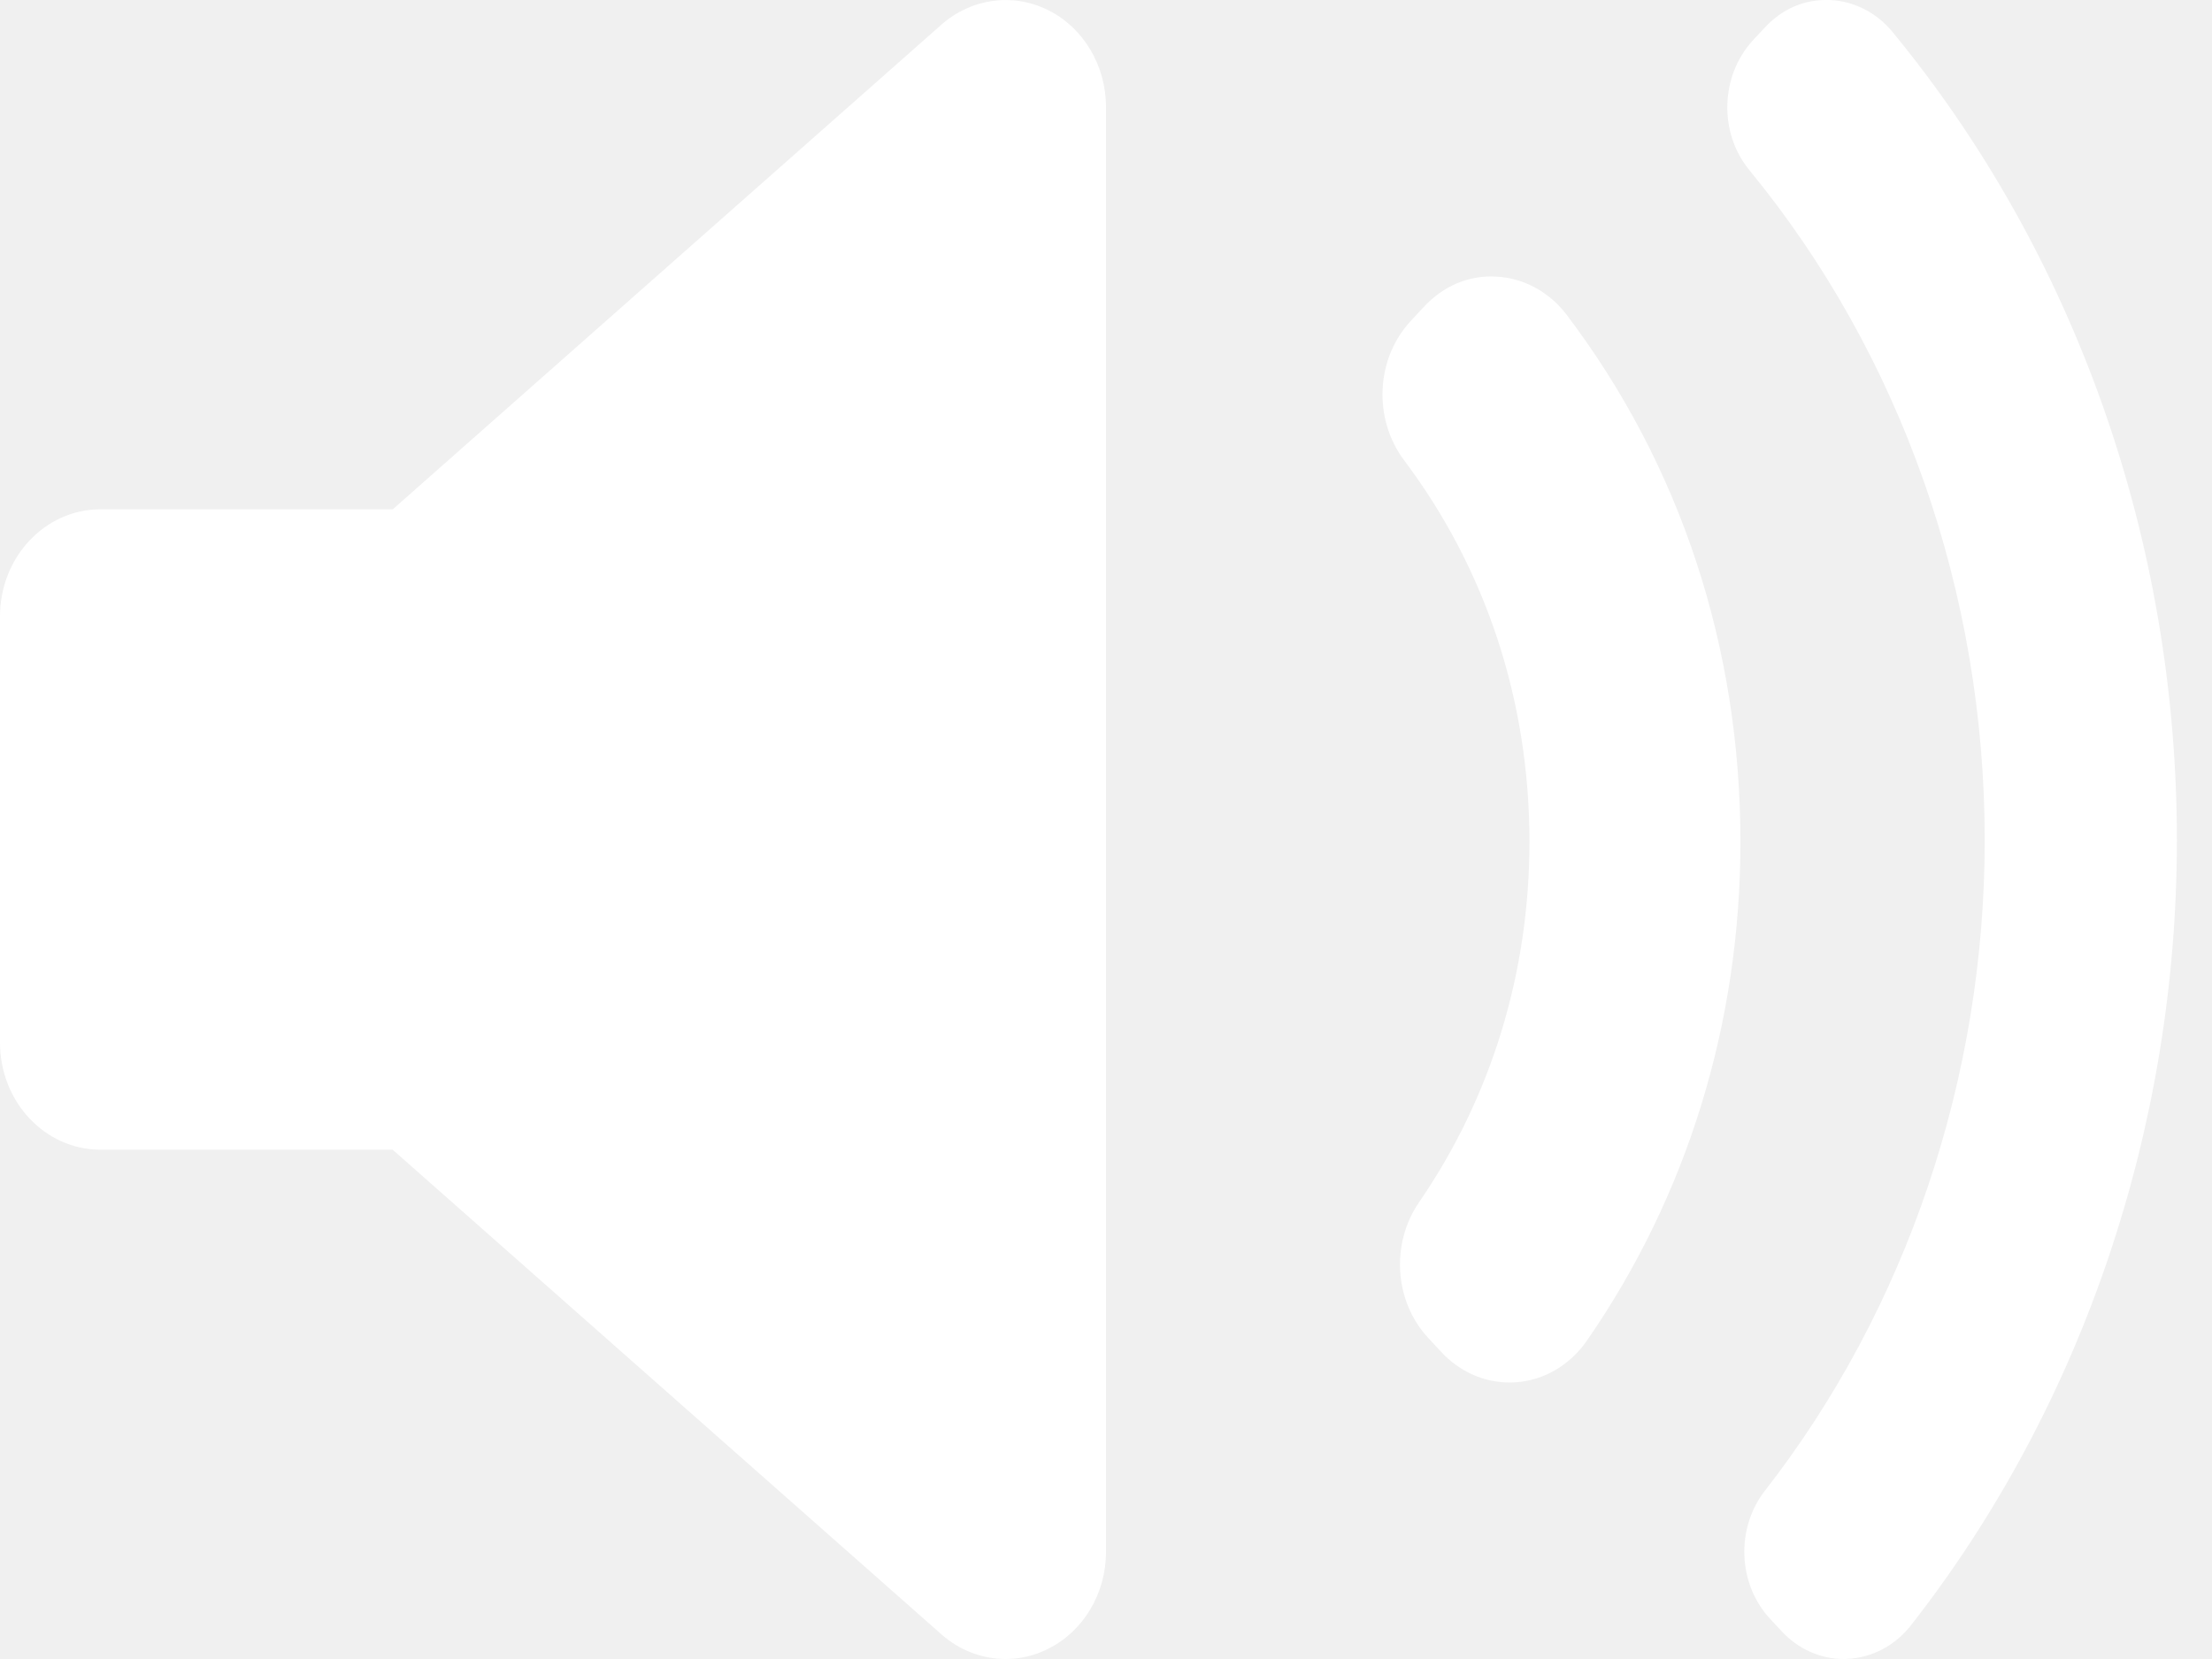
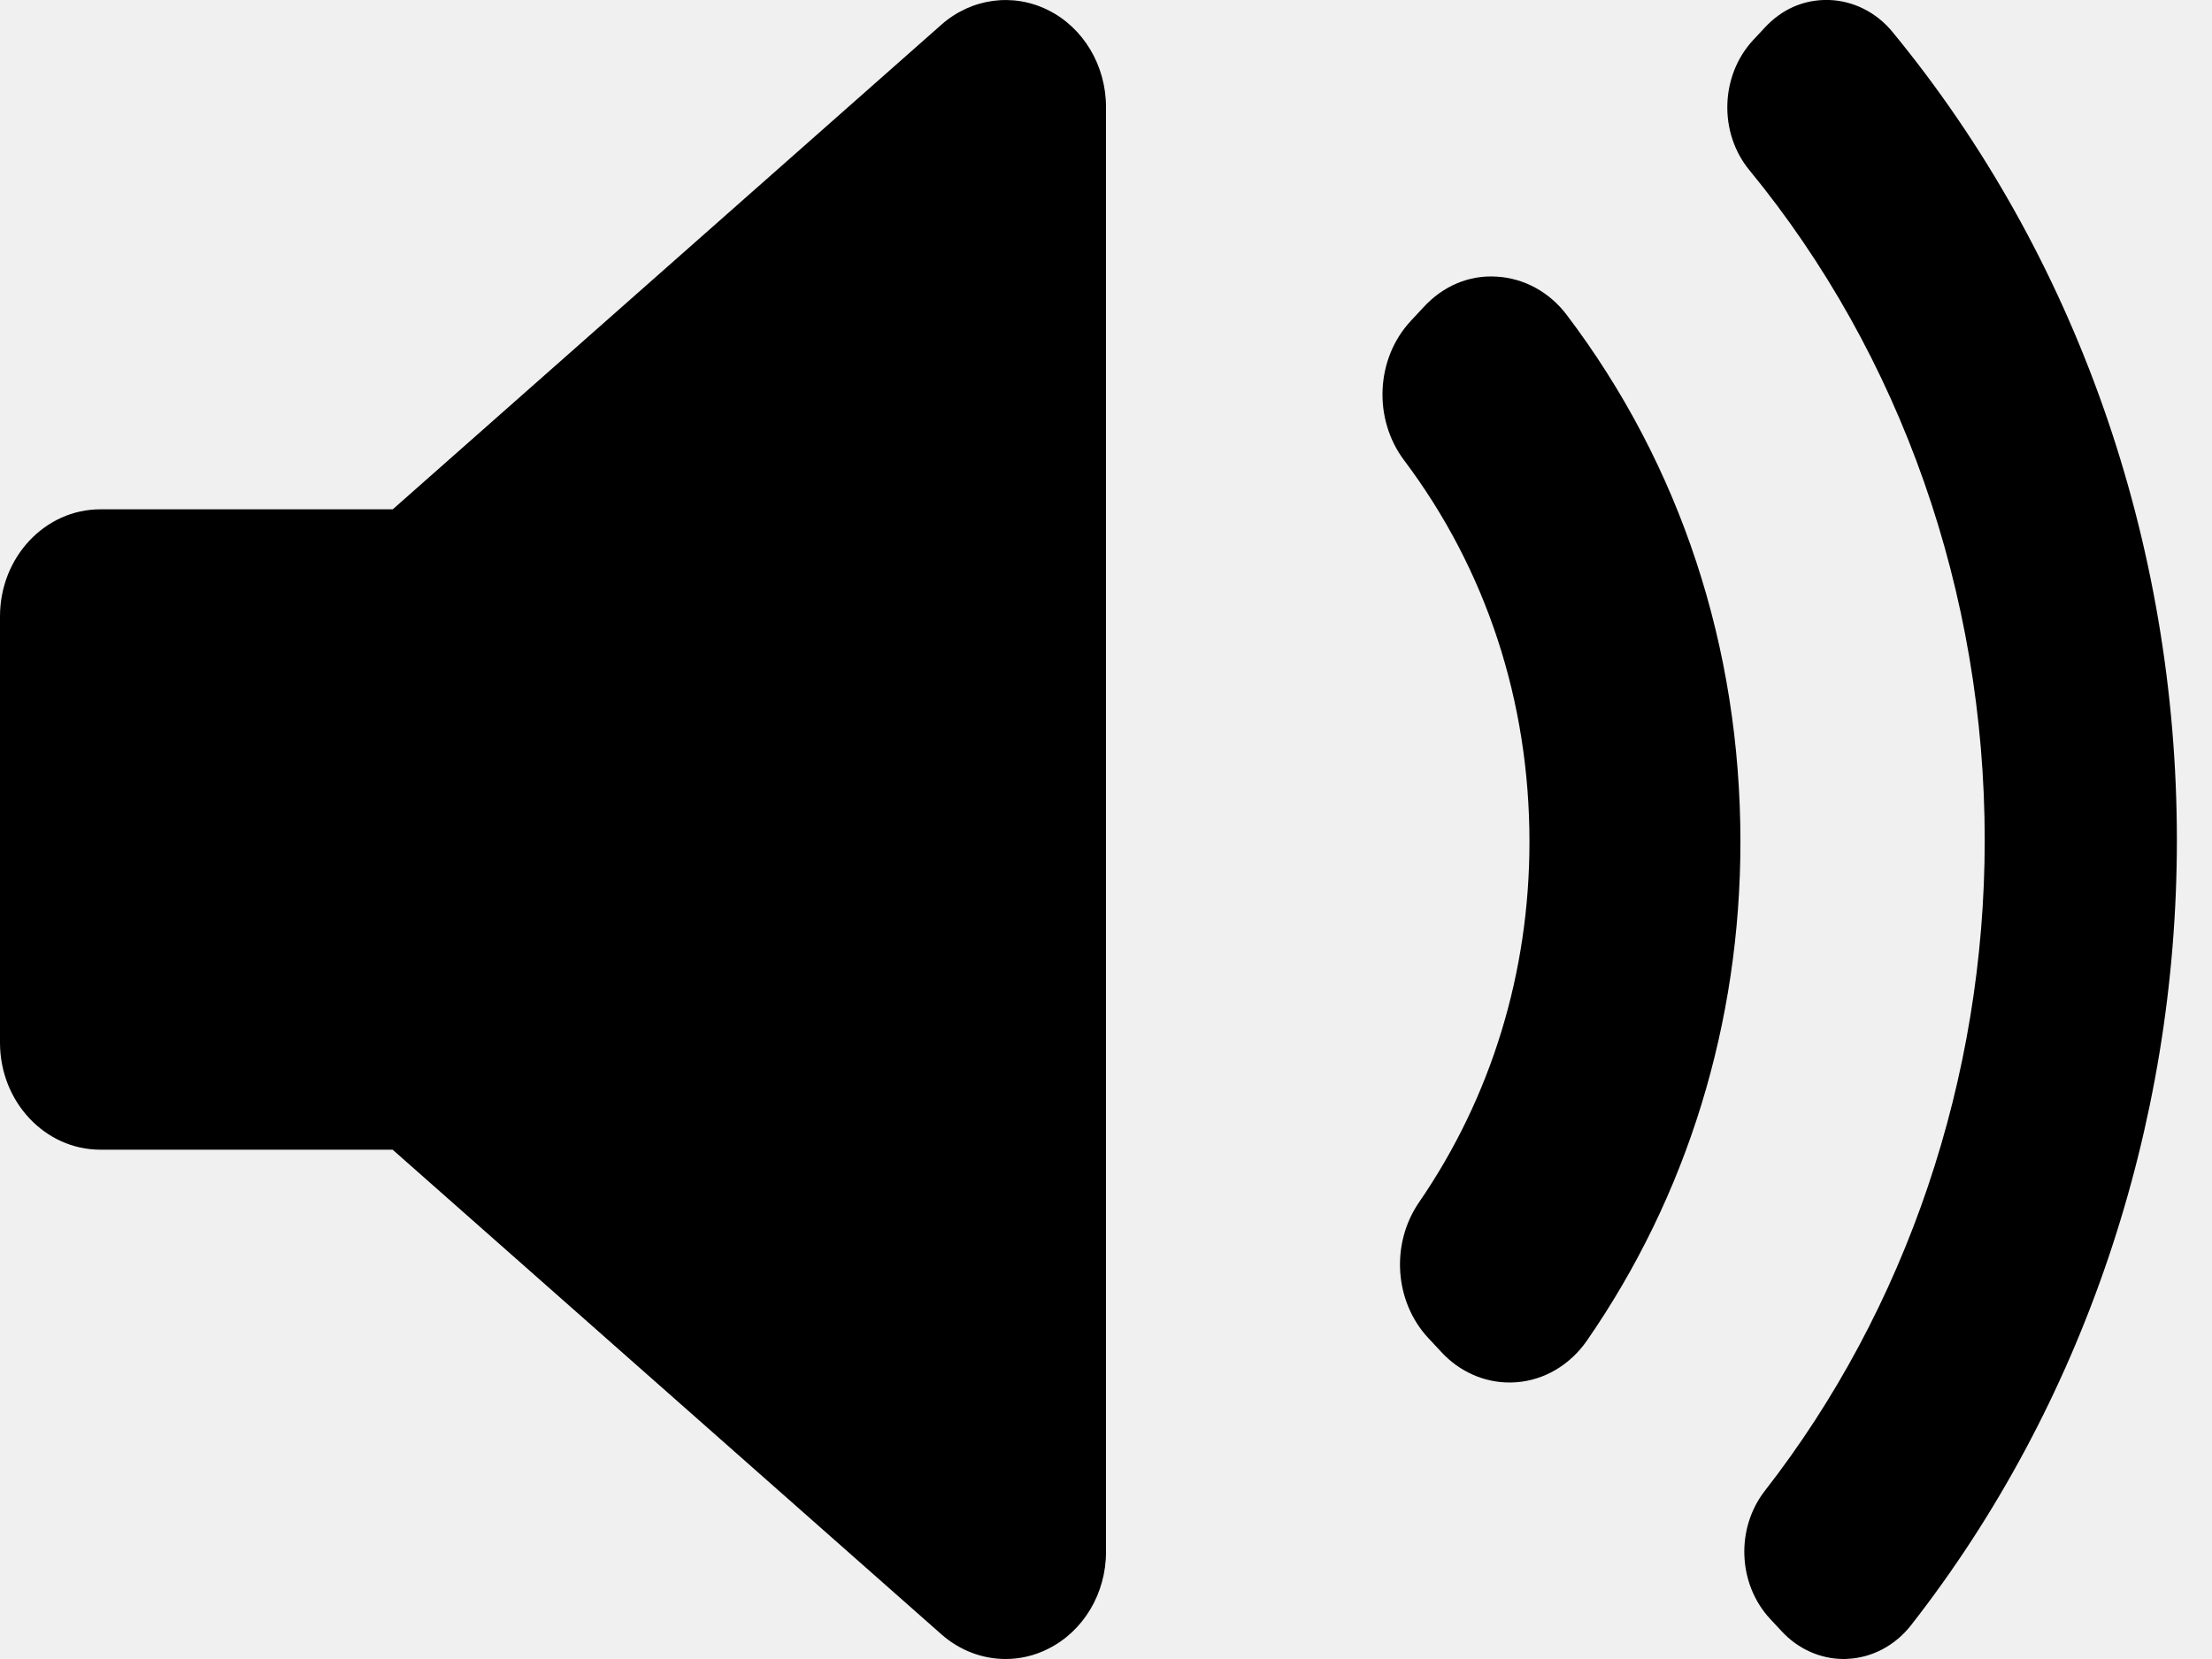
- <svg xmlns="http://www.w3.org/2000/svg" width="16" height="12" viewBox="0 0 16 12" fill="none">
-   <path fill-rule="evenodd" clip-rule="evenodd" d="M13.363 11.999C13.541 11.991 13.707 11.903 13.822 11.757C15.063 10.171 15.746 8.153 15.746 6.077C15.746 3.919 15.015 1.842 13.688 0.23C13.572 0.089 13.406 0.006 13.232 0C13.047 -0.006 12.886 0.068 12.763 0.202L12.679 0.292C12.443 0.549 12.431 0.96 12.654 1.231C13.752 2.568 14.356 4.289 14.356 6.077C14.356 7.796 13.791 9.467 12.766 10.783C12.554 11.055 12.57 11.457 12.803 11.709L12.887 11.799C13.006 11.928 13.168 12 13.336 12C13.345 12 13.354 12 13.363 11.999ZM8 11.226C8 11.526 7.837 11.799 7.582 11.926C7.484 11.976 7.378 12 7.274 12C7.107 12 6.943 11.939 6.81 11.822L2.84 8.316H0.726C0.325 8.316 0 7.969 0 7.542V4.458C0 4.031 0.325 3.684 0.726 3.684H2.841L6.81 0.178C7.027 -0.013 7.328 -0.054 7.583 0.074C7.837 0.201 8 0.474 8 0.774L8 11.226ZM10.969 9.998C10.951 9.999 10.935 10 10.918 10C10.734 10 10.556 9.921 10.425 9.779L10.331 9.678C10.086 9.415 10.058 8.997 10.264 8.697C10.787 7.936 11.063 7.035 11.063 6.089C11.063 5.071 10.749 4.117 10.156 3.329C9.931 3.029 9.951 2.594 10.204 2.322L10.298 2.221C10.437 2.07 10.624 1.988 10.826 2.001C11.023 2.012 11.207 2.112 11.332 2.277C12.155 3.363 12.589 4.681 12.589 6.089C12.589 7.4 12.205 8.648 11.478 9.698C11.356 9.873 11.171 9.983 10.969 9.998Z" fill="white" />
+ <svg xmlns="http://www.w3.org/2000/svg" width="16" height="12" viewBox="0 0 16 12">
+   <path fill-rule="evenodd" clip-rule="evenodd" d="M13.363 11.999C13.541 11.991 13.707 11.903 13.822 11.757C15.063 10.171 15.746 8.153 15.746 6.077C15.746 3.919 15.015 1.842 13.688 0.23C13.572 0.089 13.406 0.006 13.232 0C13.047 -0.006 12.886 0.068 12.763 0.202L12.679 0.292C12.443 0.549 12.431 0.96 12.654 1.231C13.752 2.568 14.356 4.289 14.356 6.077C14.356 7.796 13.791 9.467 12.766 10.783C12.554 11.055 12.57 11.457 12.803 11.709L12.887 11.799C13.006 11.928 13.168 12 13.336 12C13.345 12 13.354 12 13.363 11.999ZM8 11.226C8 11.526 7.837 11.799 7.582 11.926C7.484 11.976 7.378 12 7.274 12C7.107 12 6.943 11.939 6.81 11.822L2.84 8.316H0.726C0.325 8.316 0 7.969 0 7.542V4.458C0 4.031 0.325 3.684 0.726 3.684H2.841L6.81 0.178C7.027 -0.013 7.328 -0.054 7.583 0.074C7.837 0.201 8 0.474 8 0.774L8 11.226ZM10.969 9.998C10.951 9.999 10.935 10 10.918 10C10.734 10 10.556 9.921 10.425 9.779L10.331 9.678C10.086 9.415 10.058 8.997 10.264 8.697C10.787 7.936 11.063 7.035 11.063 6.089C11.063 5.071 10.749 4.117 10.156 3.329C9.931 3.029 9.951 2.594 10.204 2.322L10.298 2.221C10.437 2.07 10.624 1.988 10.826 2.001C11.023 2.012 11.207 2.112 11.332 2.277C12.155 3.363 12.589 4.681 12.589 6.089C12.589 7.4 12.205 8.648 11.478 9.698C11.356 9.873 11.171 9.983 10.969 9.998Z" />
</svg>
